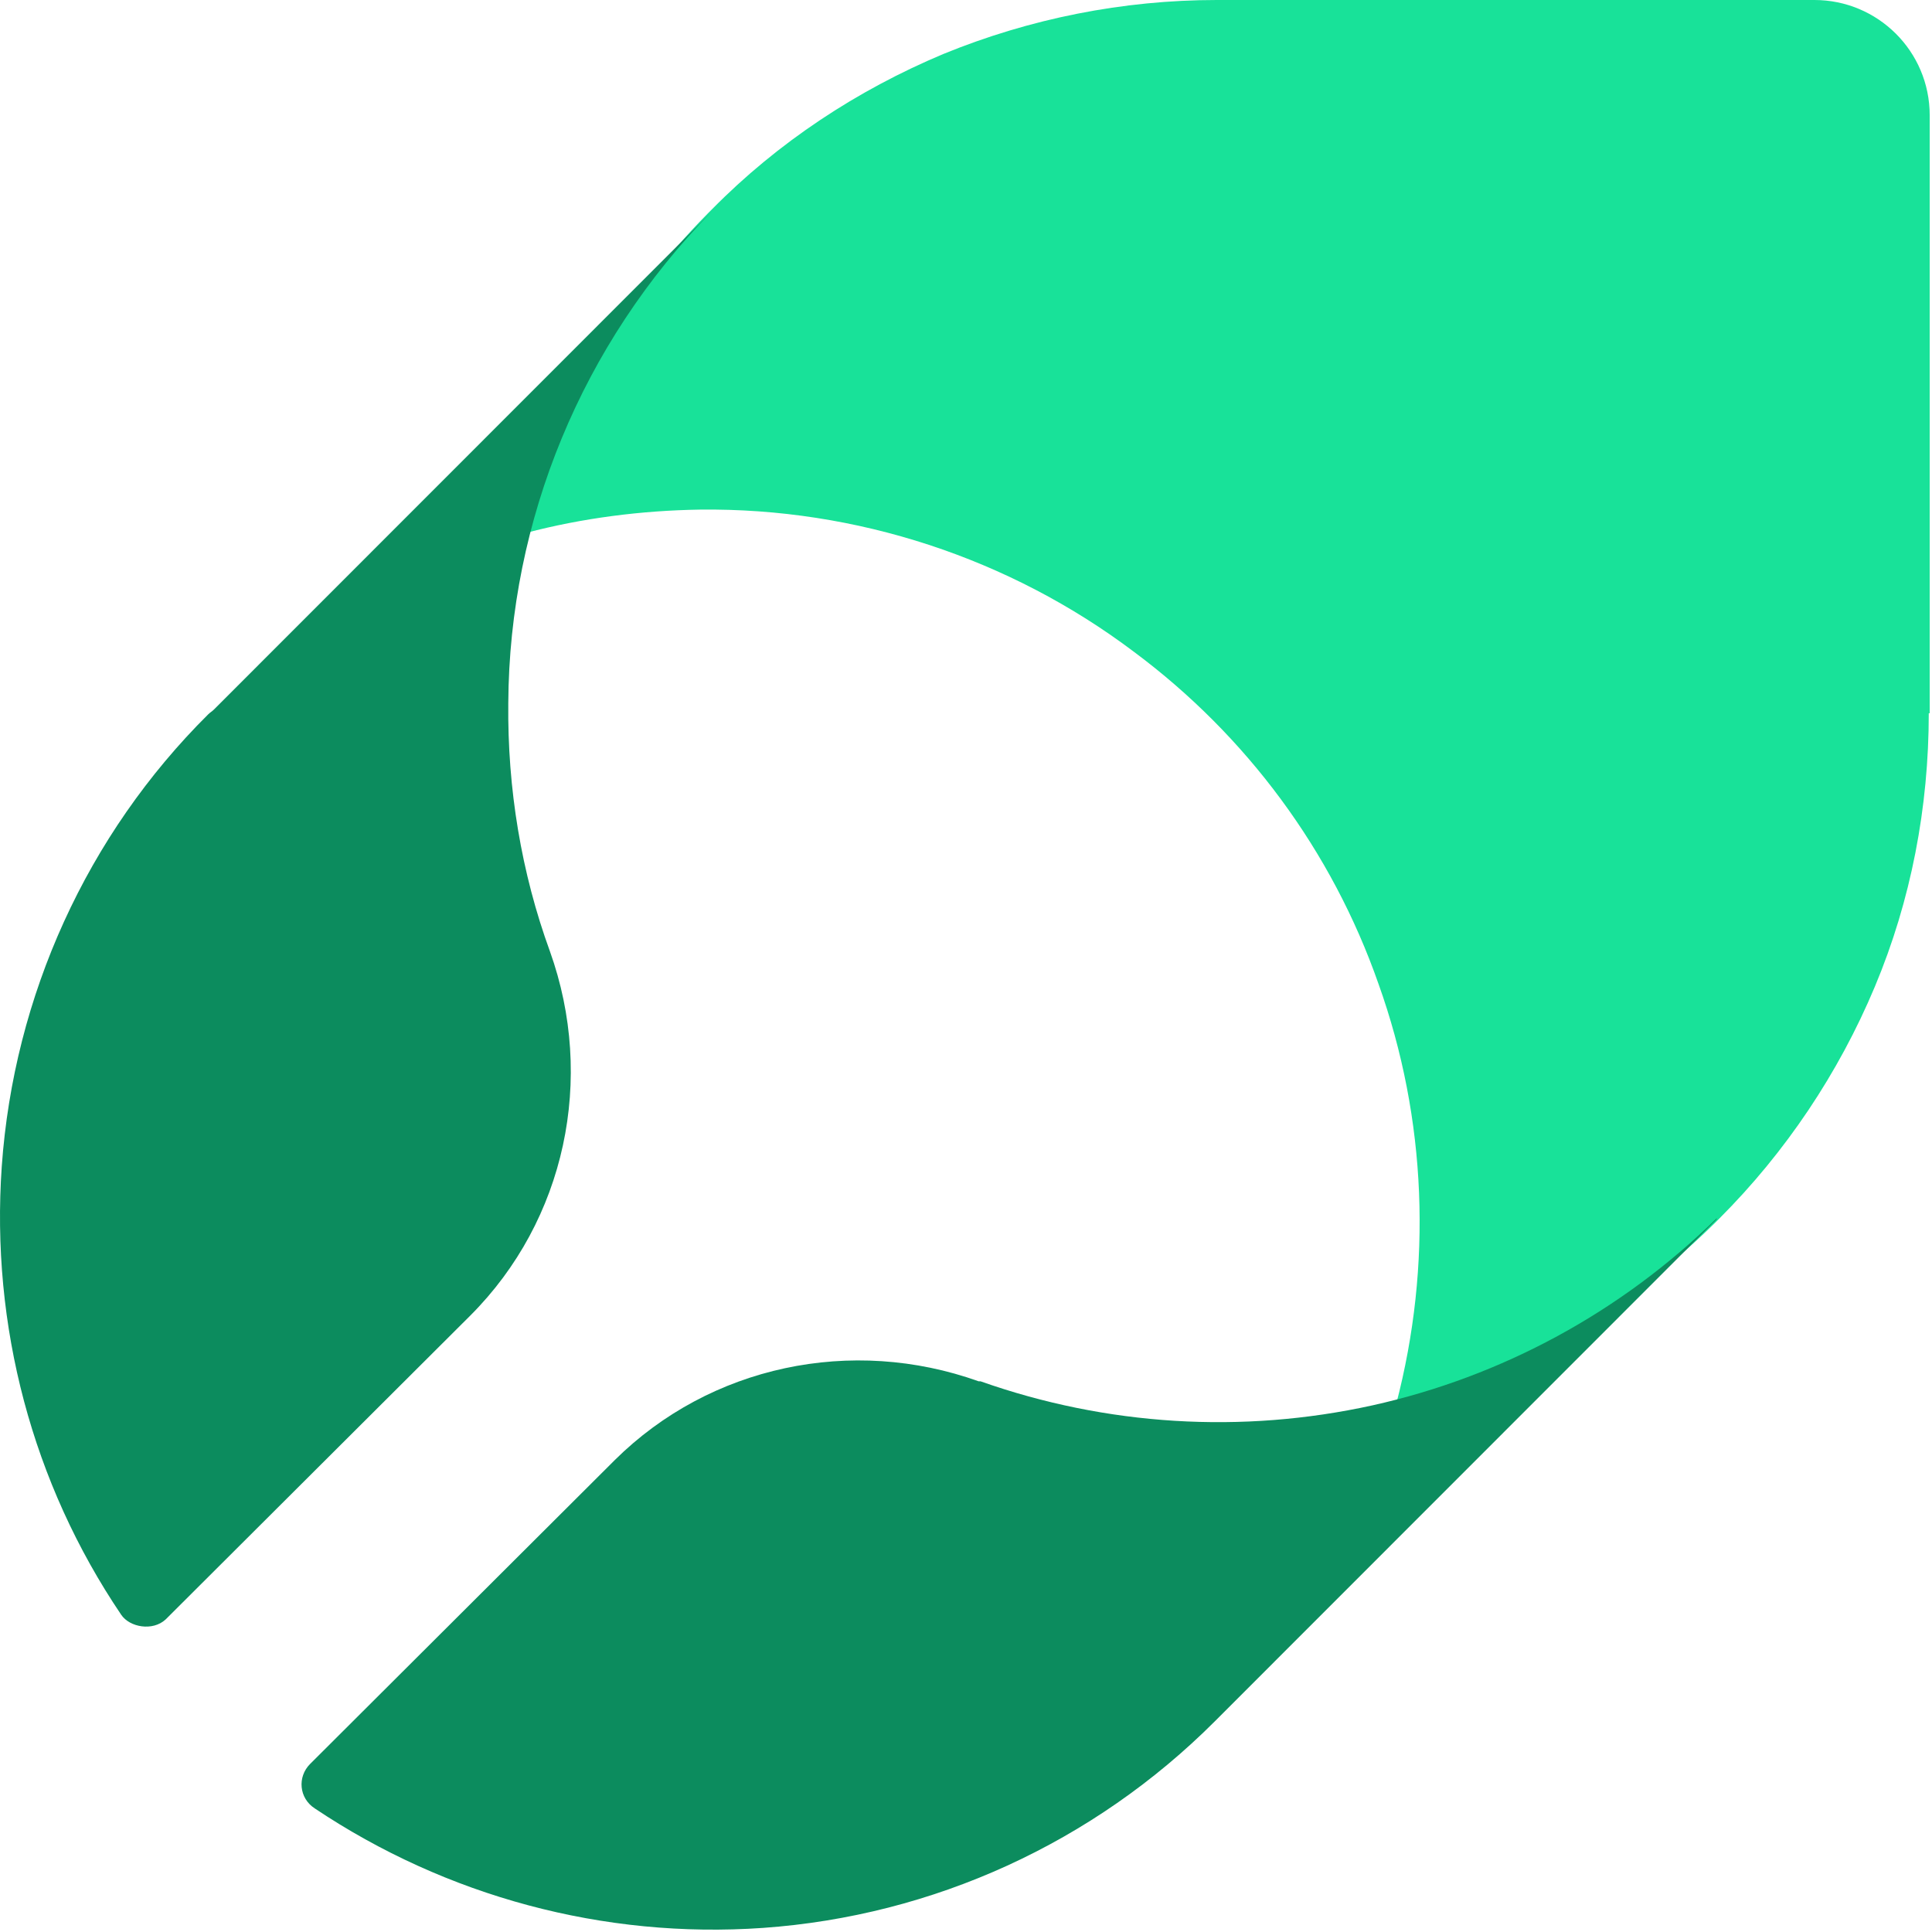
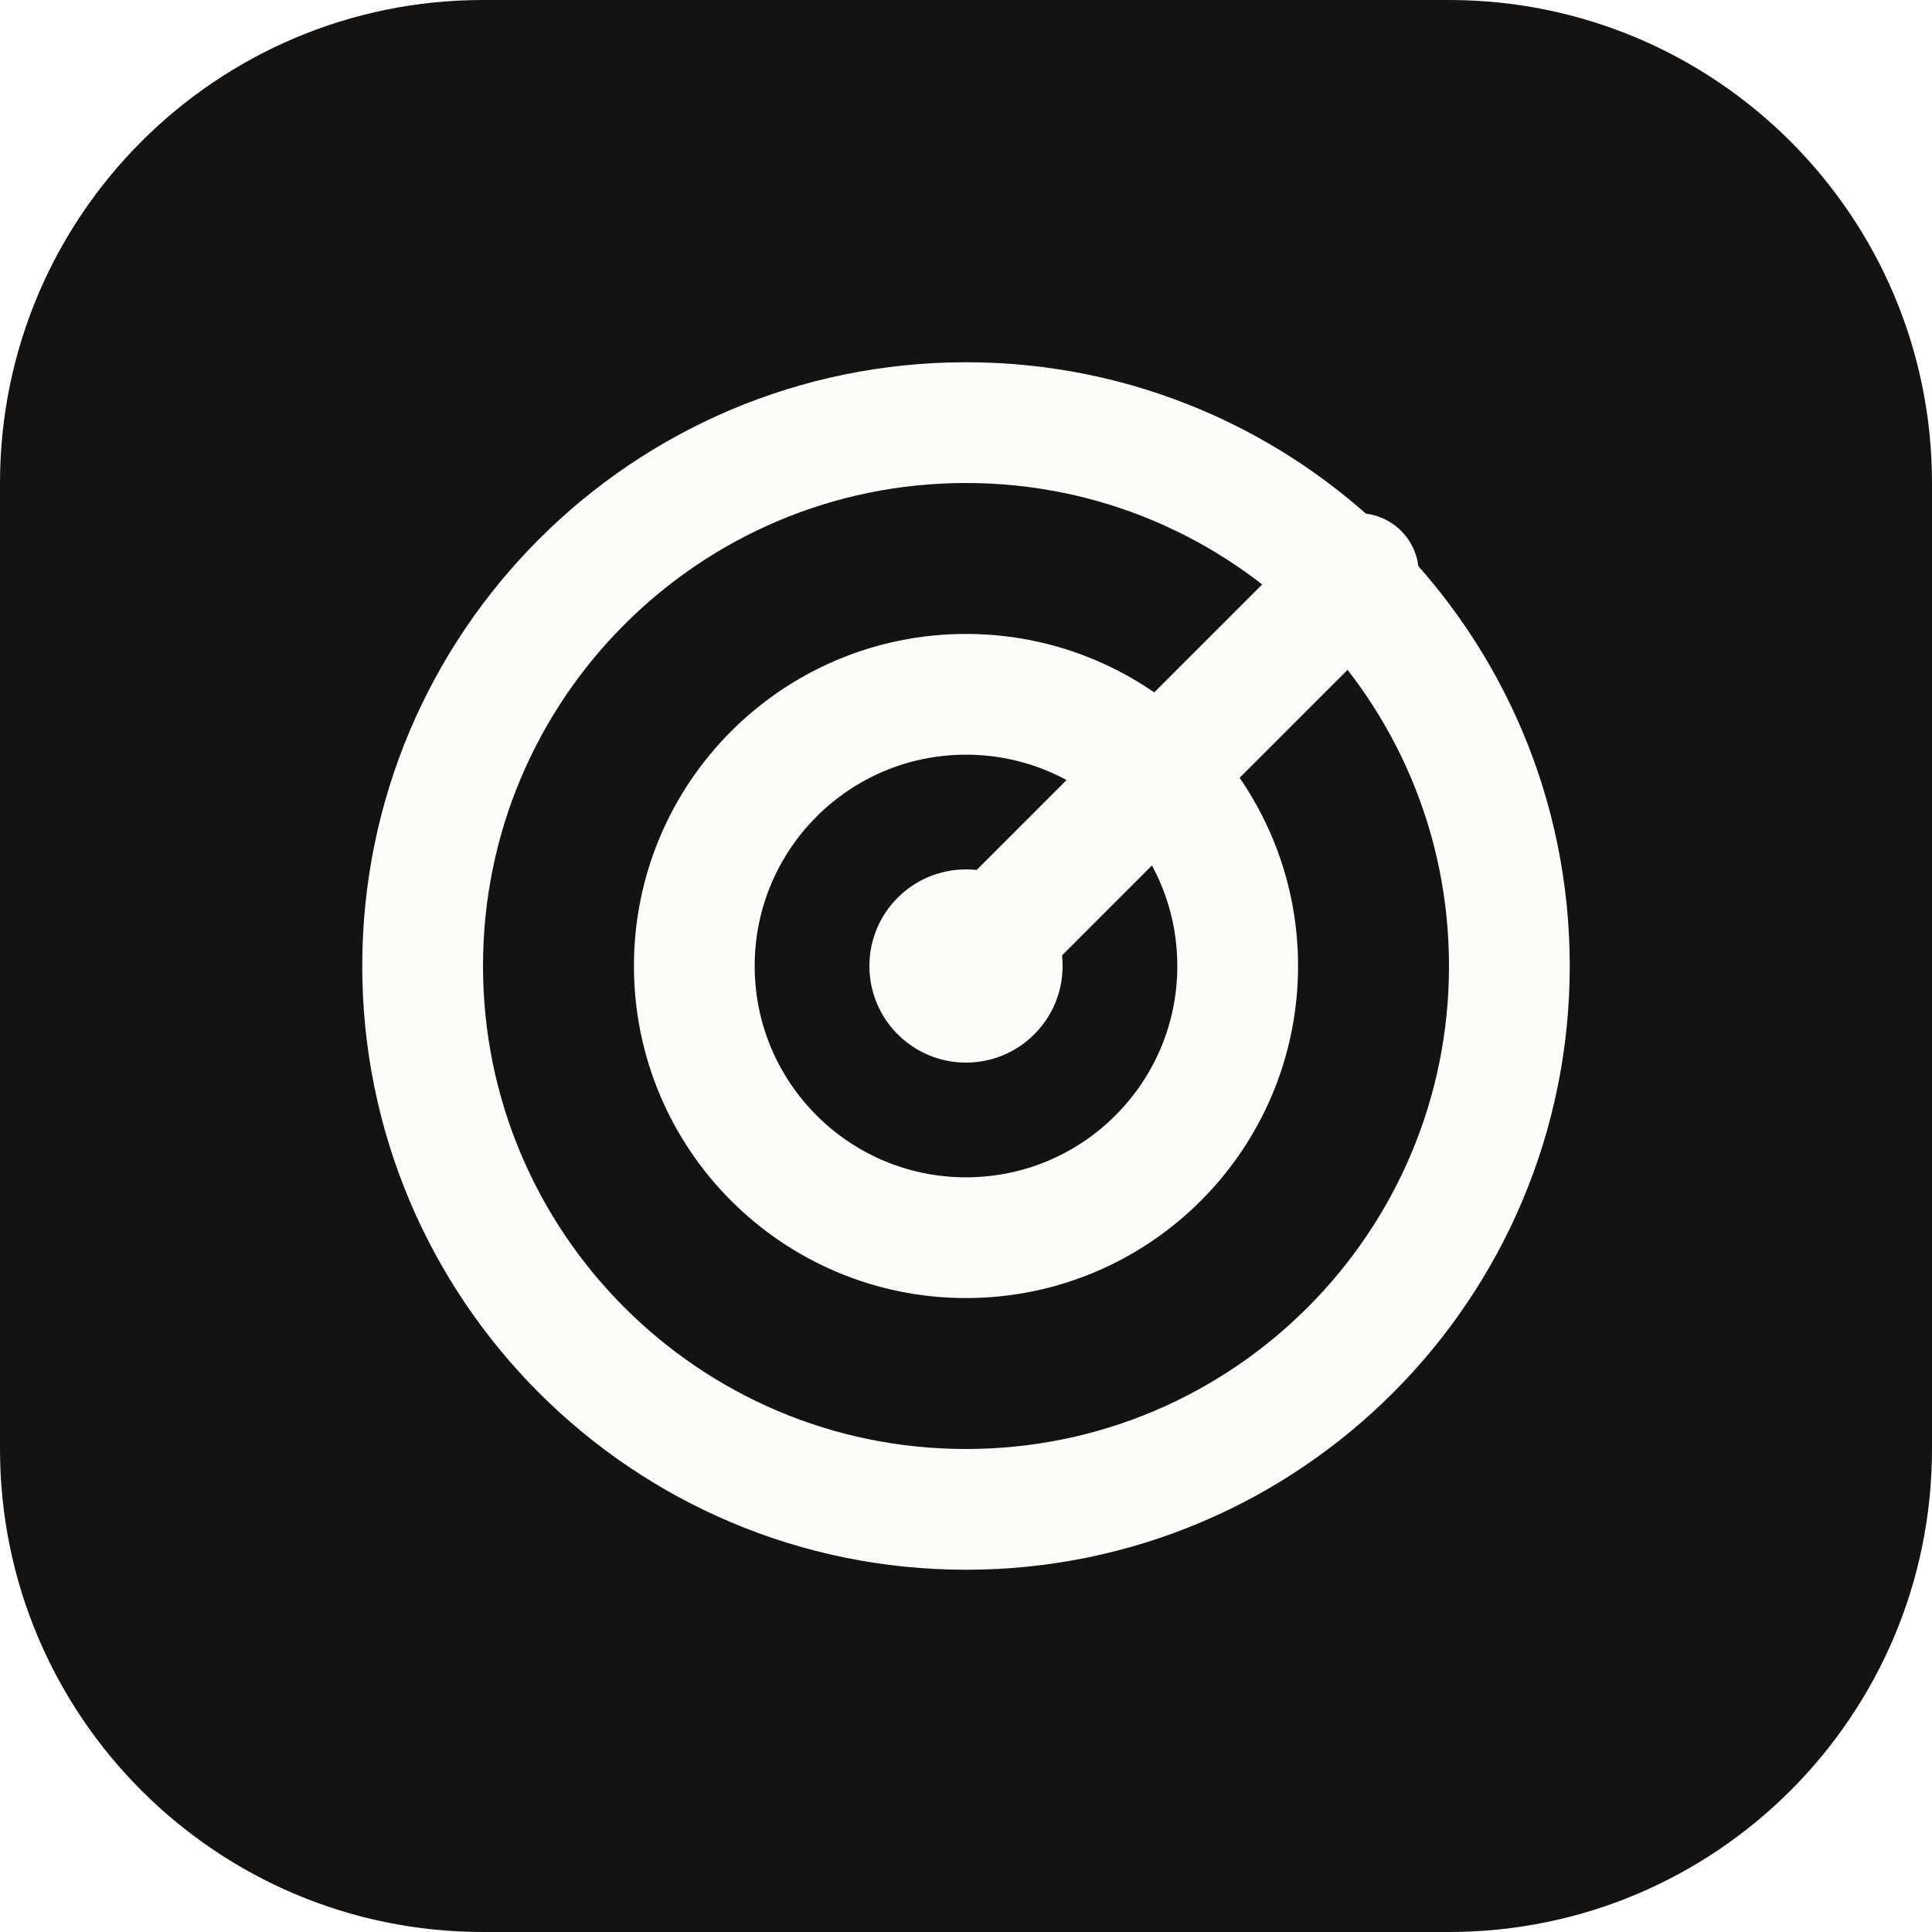
- <svg xmlns="http://www.w3.org/2000/svg" width="502" height="502" viewBox="0 0 502 502" fill="none">
-   <path d="M501.402 185.33V29.962C501.402 13.29 487.876 0 471.453 0H316.156C291.763 0 267.611 4.832 245.15 14.014C222.689 23.438 202.16 36.969 185.012 54.367L183.804 55.575C161.101 78.53 144.92 107.042 136.708 138.454C151.441 134.588 166.656 132.655 181.871 132.413C222.447 131.93 262.298 144.978 294.661 169.383C323.885 191.13 346.104 221.092 358.18 255.645C370.739 290.681 372.188 328.859 362.769 364.862C393.925 356.647 422.666 340.457 445.611 317.744L446.818 316.536C463.966 299.38 477.732 278.841 487.151 256.37C496.571 233.898 501.16 209.735 501.16 185.33H501.402Z" fill="#18E299" />
-   <path d="M132.071 182.706C132.312 135.044 151.32 89.307 184.764 55.125L55.557 184.391C55.076 184.873 54.594 185.113 54.113 185.595C22.593 216.888 3.586 258.774 0.458 303.066C-2.43 344.47 8.397 385.392 31.496 419.575C33.699 422.835 39.677 423.907 43.046 420.778L122.206 341.822C146.989 317.028 154.689 280.198 142.899 247.219C135.44 226.758 131.831 204.852 132.071 182.706Z" fill="#0C8C5E" />
-   <path d="M446.067 316.547C421.284 340.86 390.245 357.71 356.56 365.172C322.634 372.635 287.506 370.468 254.783 358.914C254.783 358.914 254.542 358.914 254.301 358.914C221.338 347.118 184.525 354.821 159.742 379.375L80.581 458.331C77.212 461.701 77.694 467.238 81.784 469.885C115.95 492.754 156.855 503.827 198.24 500.938C242.512 497.809 284.137 478.792 315.656 447.258L316.859 446.054L446.067 316.788V316.547Z" fill="#0C8C5E" />
+ <svg xmlns="http://www.w3.org/2000/svg" viewBox="0 0 32 32">
+   <rect width="32" height="32" rx="8" fill="#141311" />
+   <g fill="none" stroke="#fdfcf9" stroke-width="2" stroke-linecap="round">
+     <circle cx="16" cy="16" r="9" />
+     <circle cx="16" cy="16" r="4.5" />
+     <path d="M16 16l6.5-6.5" />
+   </g>
+   <circle cx="16" cy="16" r="1.6" fill="#fdfcf9" />
</svg>
